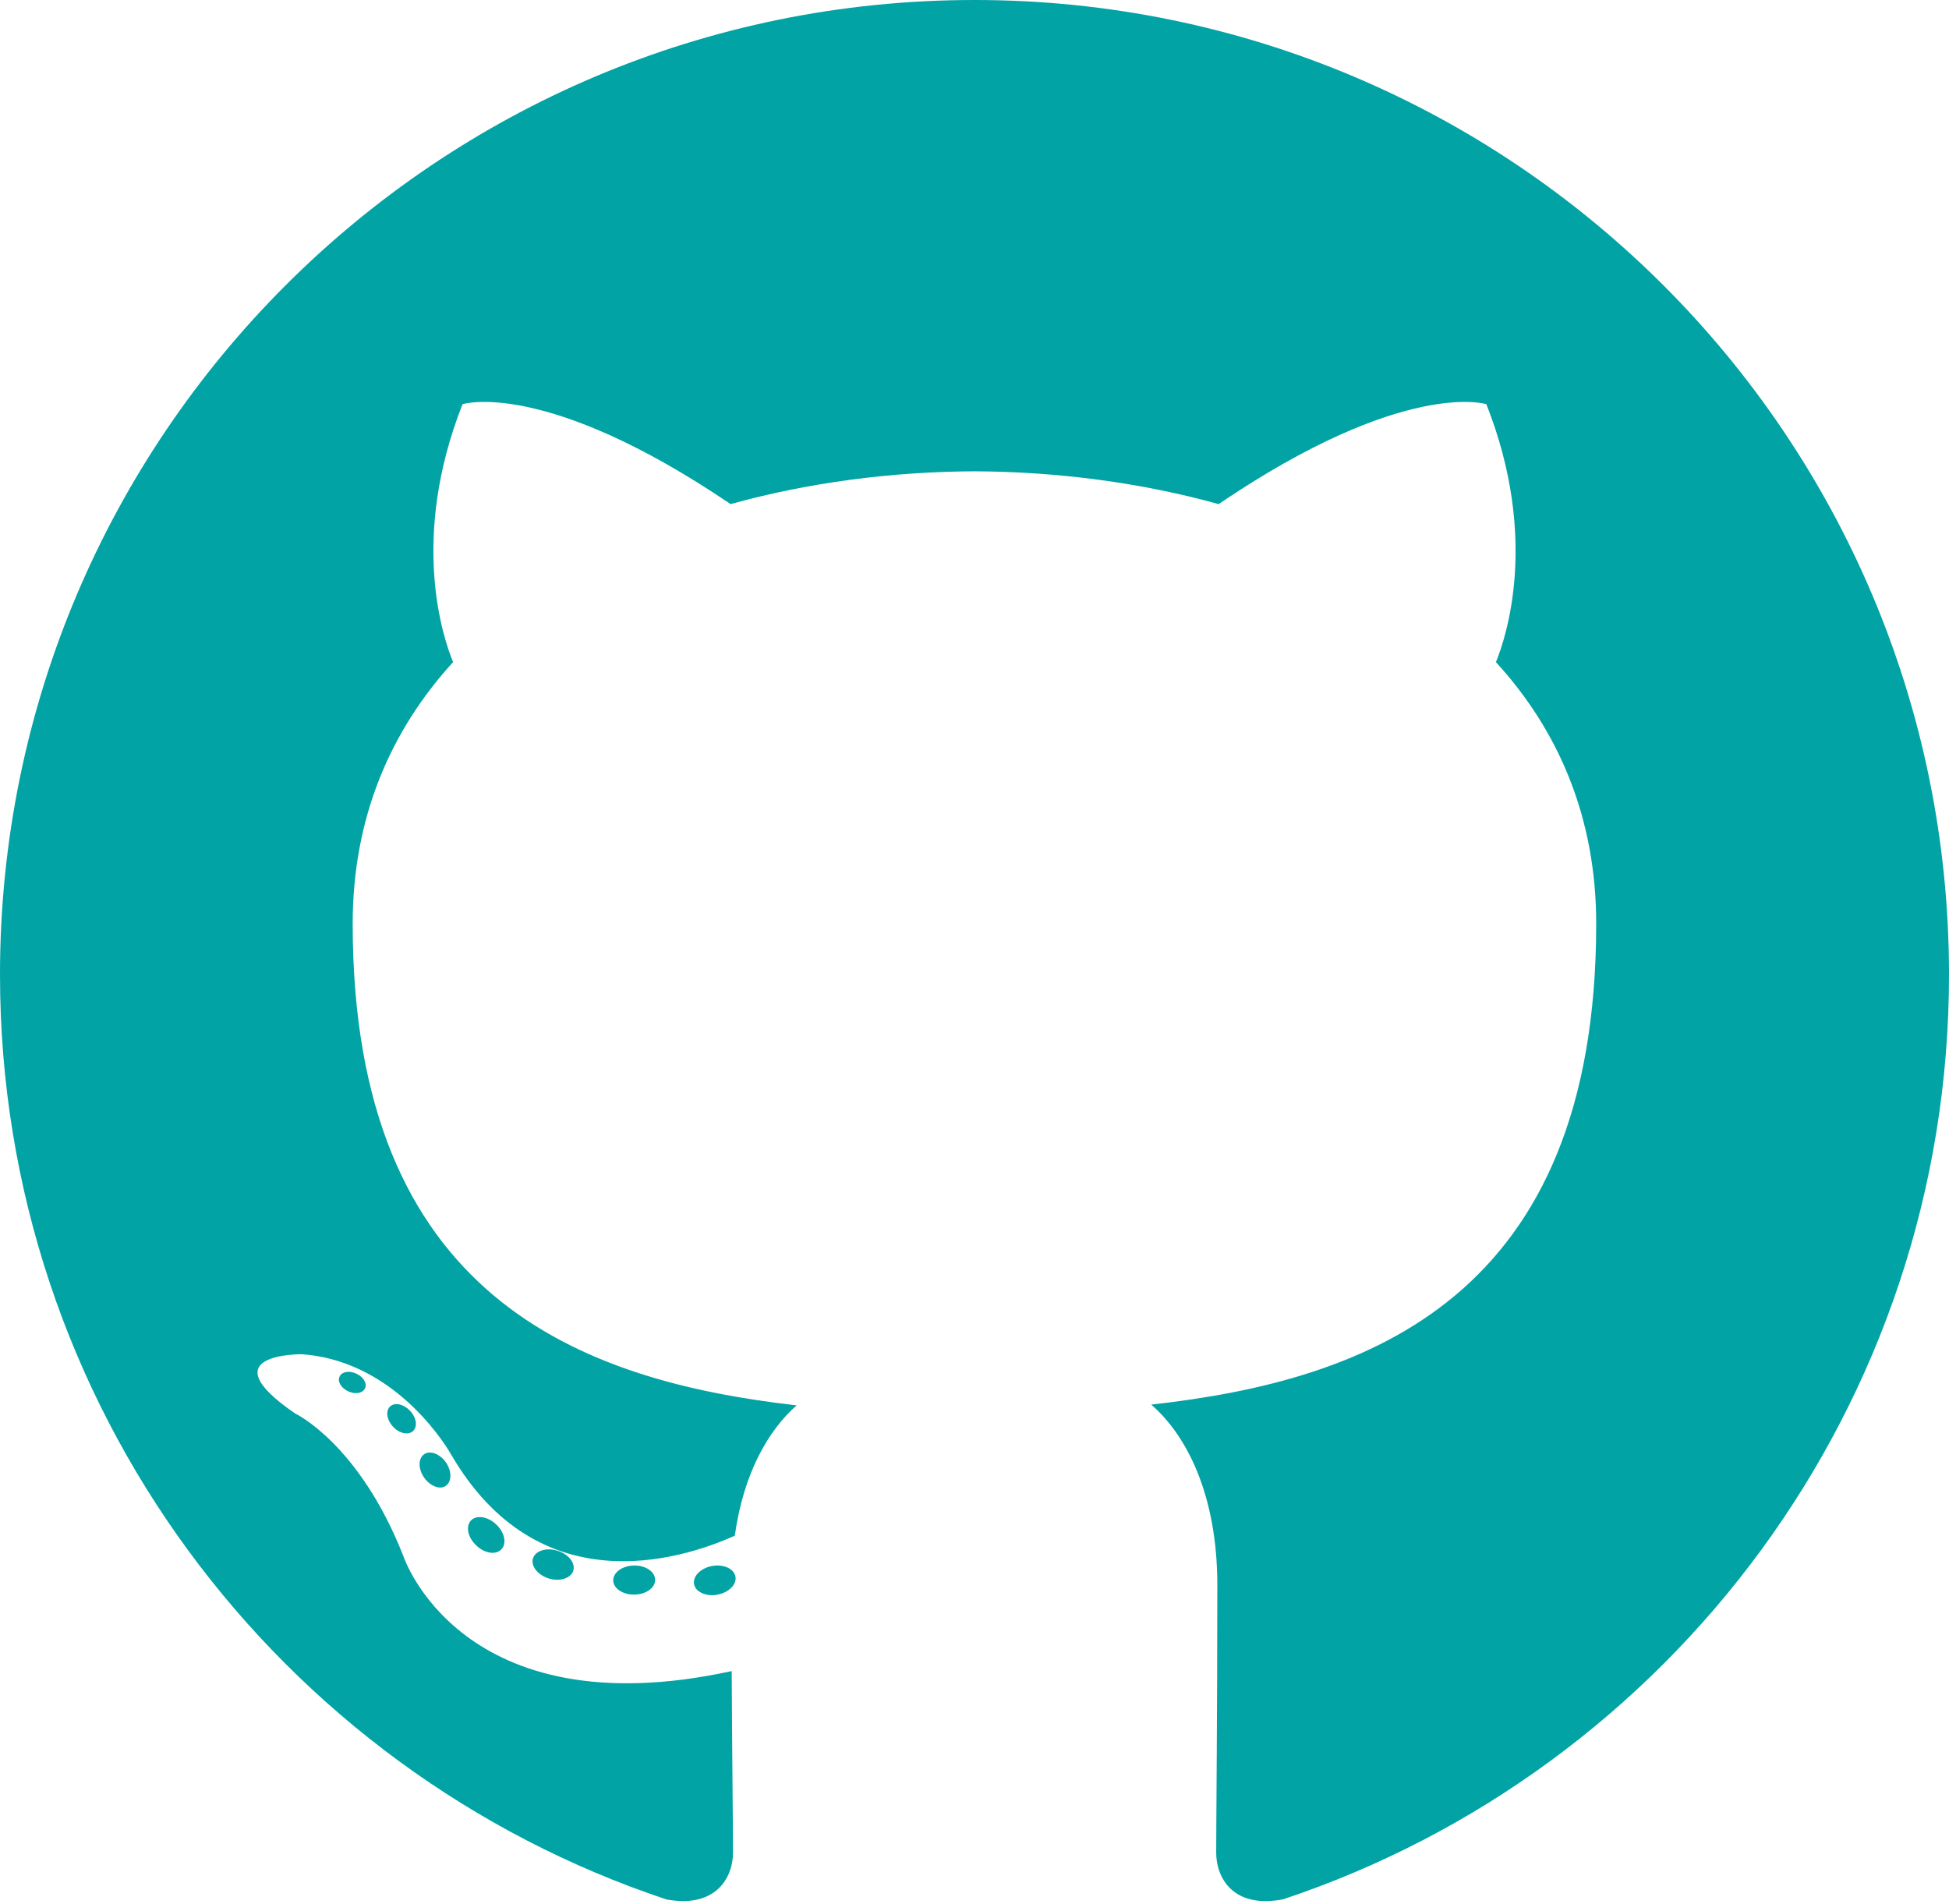
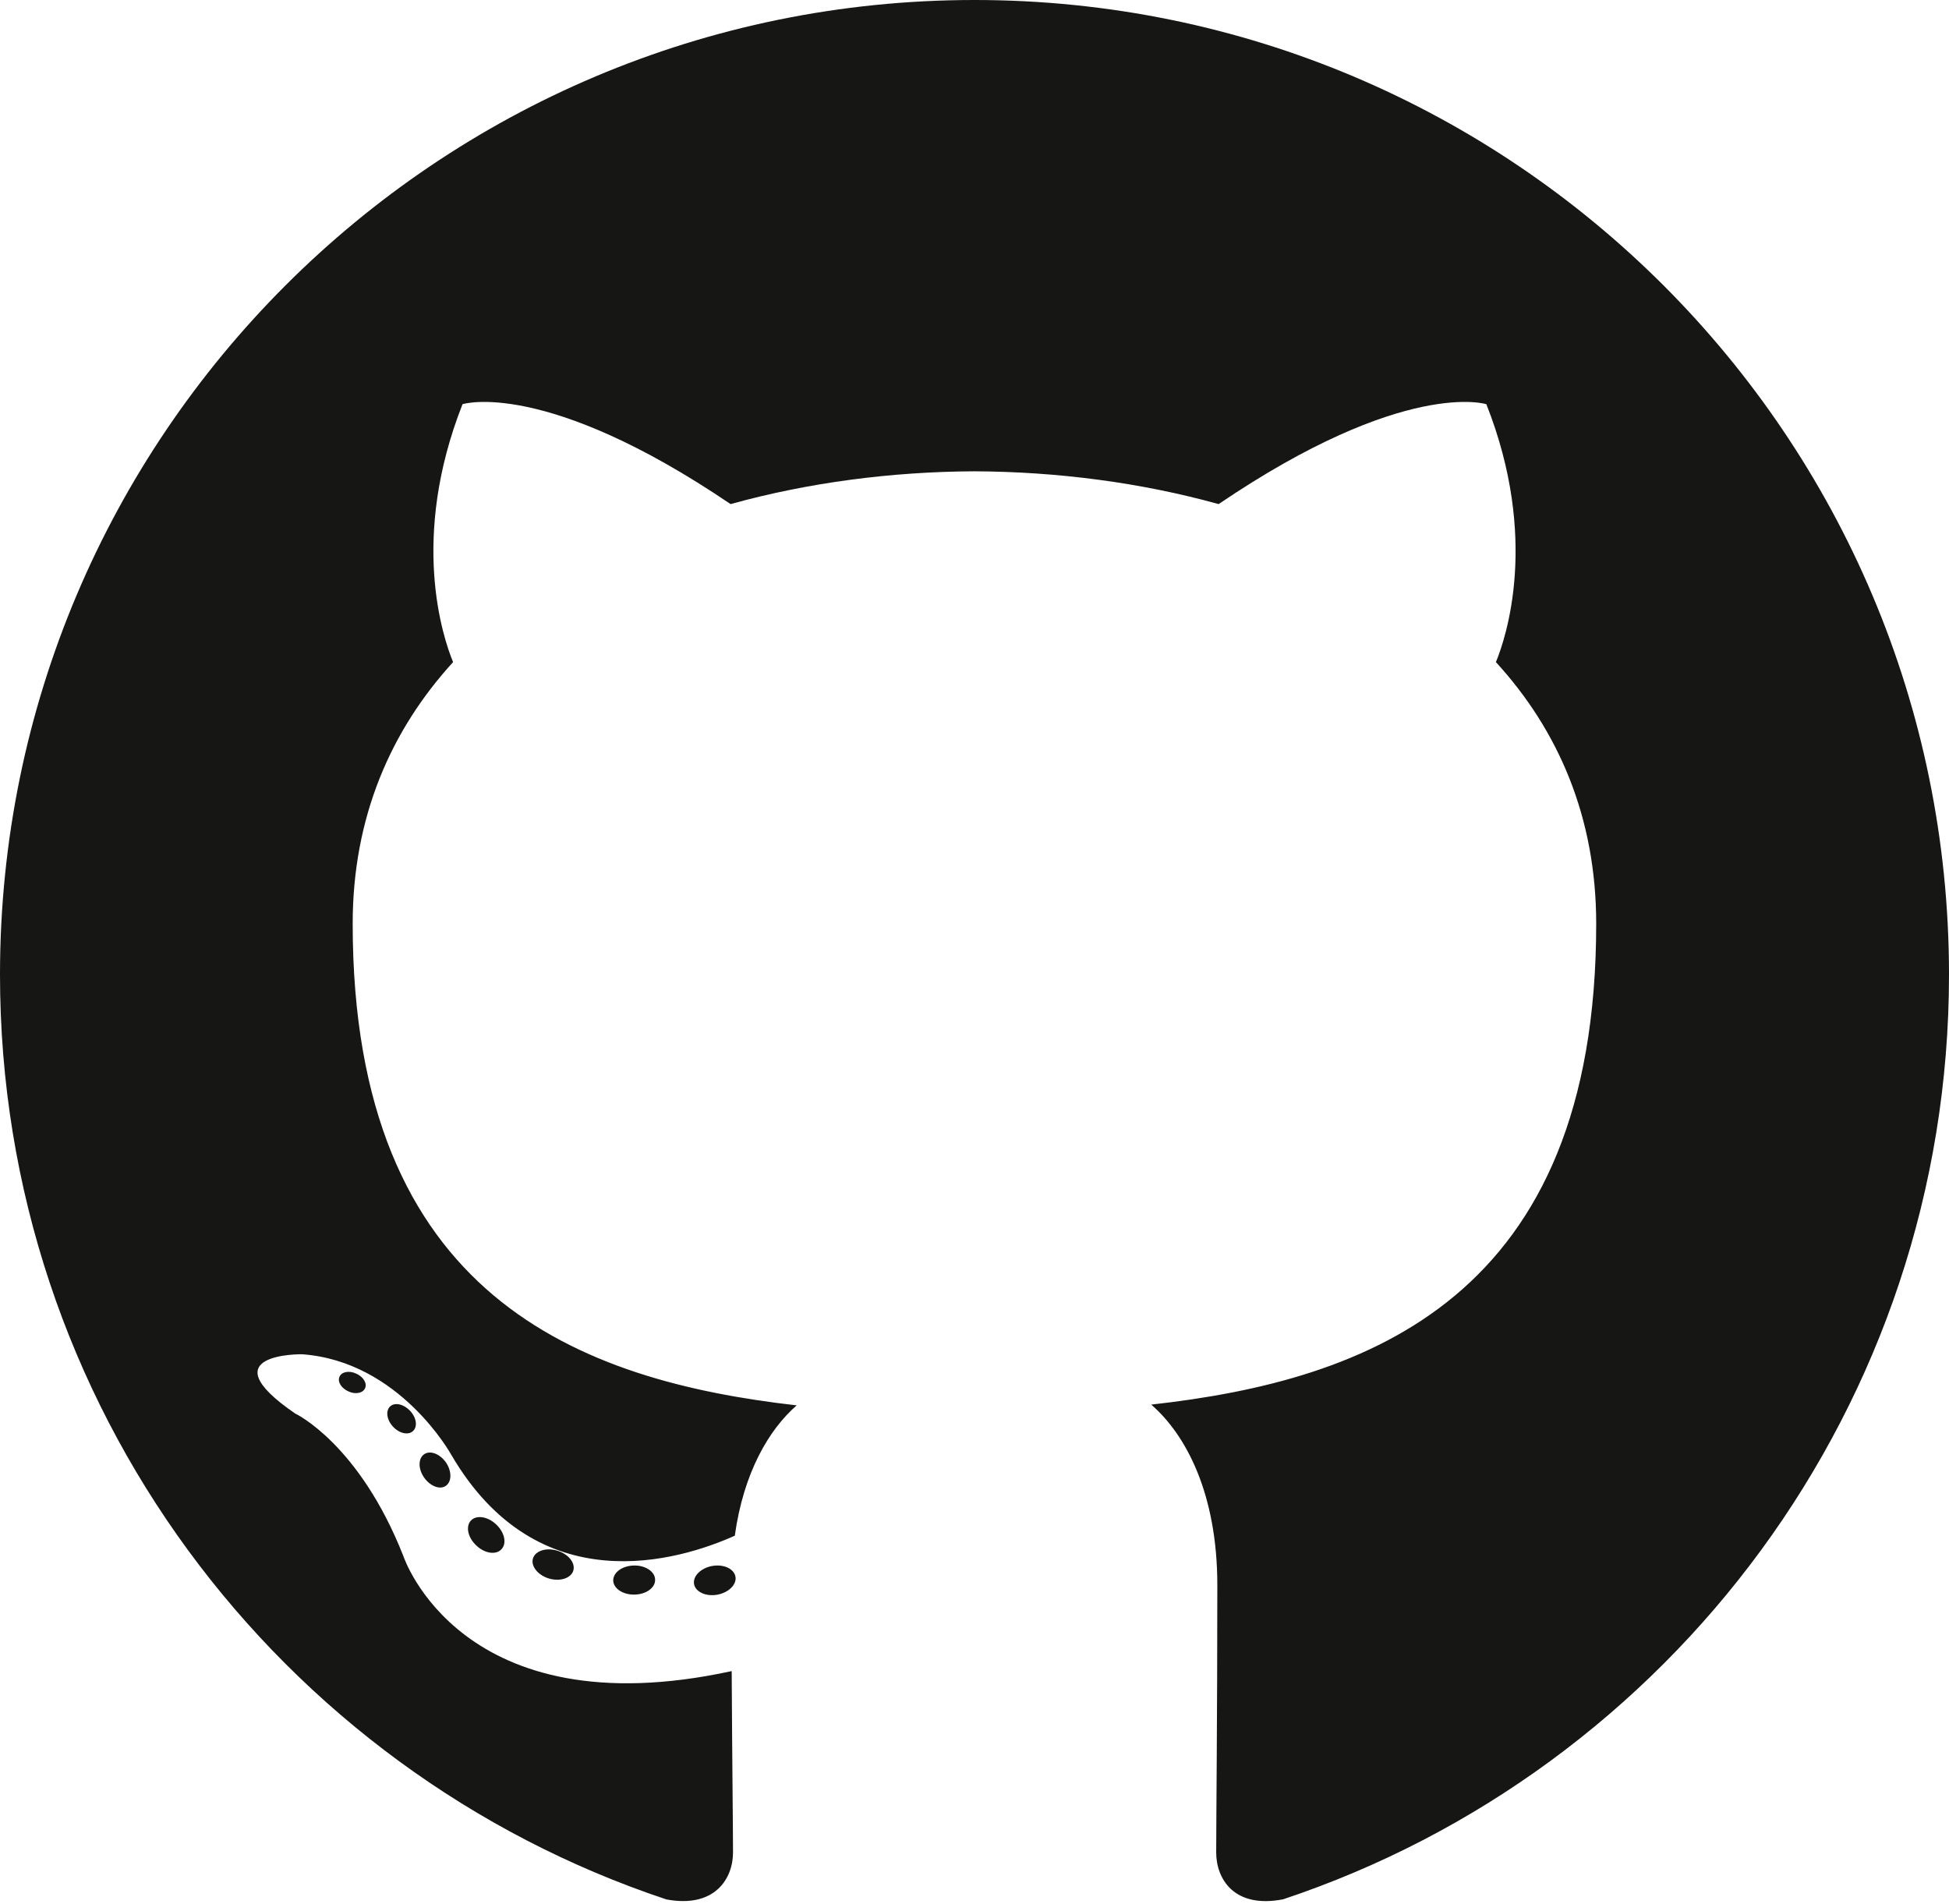
- <svg xmlns="http://www.w3.org/2000/svg" width="256px" height="250px" viewBox="0 0 256 250" version="1.1">
-   <defs />
-   <g id="Page-1" stroke="none" stroke-width="1" fill="none" fill-rule="evenodd">
-     <g id="github-icon" fill-rule="nonzero" fill="#01a3a4">
-       <path d="M128.001,0 C57.317,0 0,57.307 0,128.001 C0,184.555 36.676,232.536 87.535,249.461 C93.932,250.646 96.281,246.684 96.281,243.303 C96.281,240.251 96.162,230.168 96.107,219.472 C60.497,227.215 52.983,204.37 52.983,204.37 C47.16,189.575 38.77,185.641 38.77,185.641 C27.157,177.696 39.646,177.859 39.646,177.859 C52.499,178.762 59.267,191.05 59.267,191.05 C70.684,210.618 89.212,204.961 96.516,201.69 C97.665,193.418 100.982,187.771 104.643,184.574 C76.212,181.338 46.325,170.362 46.325,121.316 C46.325,107.341 51.325,95.922 59.513,86.958 C58.184,83.734 53.803,70.716 60.753,53.084 C60.753,53.084 71.502,49.644 95.963,66.205 C106.173,63.369 117.123,61.947 128.001,61.898 C138.879,61.947 149.838,63.369 160.067,66.205 C184.498,49.644 195.232,53.084 195.232,53.084 C202.199,70.716 197.816,83.734 196.487,86.958 C204.694,95.922 209.66,107.341 209.66,121.316 C209.66,170.479 179.716,181.304 151.213,184.473 C155.804,188.445 159.895,196.235 159.895,208.177 C159.895,225.303 159.747,239.087 159.747,243.303 C159.747,246.71 162.051,250.701 168.539,249.444 C219.37,232.5 256,184.536 256,128.001 C256,57.307 198.691,0 128.001,0 Z M47.941,182.34 C47.659,182.976 46.658,183.167 45.747,182.73 C44.818,182.313 44.297,181.446 44.598,180.808 C44.873,180.153 45.876,179.97 46.802,180.409 C47.733,180.827 48.263,181.702 47.941,182.34 Z M54.237,187.958 C53.626,188.524 52.433,188.261 51.623,187.367 C50.786,186.475 50.629,185.281 51.248,184.707 C51.878,184.141 53.035,184.406 53.874,185.298 C54.712,186.201 54.875,187.386 54.237,187.958 Z M58.556,195.146 C57.772,195.691 56.49,195.18 55.697,194.042 C54.913,192.904 54.913,191.539 55.714,190.992 C56.509,190.445 57.772,190.937 58.575,192.067 C59.357,193.224 59.357,194.589 58.556,195.146 Z M65.861,203.471 C65.16,204.245 63.665,204.037 62.572,202.982 C61.452,201.949 61.141,200.485 61.845,199.711 C62.555,198.935 64.058,199.153 65.16,200.201 C66.27,201.231 66.61,202.706 65.861,203.471 Z M75.303,206.282 C74.993,207.284 73.554,207.74 72.104,207.314 C70.656,206.875 69.709,205.701 70.001,204.688 C70.302,203.679 71.748,203.204 73.208,203.66 C74.654,204.096 75.604,205.262 75.303,206.282 Z M86.047,207.474 C86.083,208.529 84.854,209.405 83.332,209.424 C81.801,209.458 80.563,208.603 80.546,207.565 C80.546,206.499 81.748,205.632 83.279,205.606 C84.801,205.577 86.047,206.424 86.047,207.474 Z M96.602,207.069 C96.784,208.099 95.727,209.157 94.215,209.439 C92.73,209.71 91.354,209.074 91.165,208.053 C90.981,206.997 92.058,205.939 93.541,205.666 C95.055,205.403 96.409,206.022 96.602,207.069 Z" id="Shape" />
-     </g>
+ <svg xmlns="http://www.w3.org/2000/svg" width="256px" height="250px" viewBox="0 0 256 250" version="1.1" preserveAspectRatio="xMidYMid">
+   <g>
+     <path d="M128.001,0 C57.317,0 0,57.307 0,128.001 C0,184.555 36.676,232.536 87.535,249.461 C93.932,250.646 96.281,246.684 96.281,243.303 C96.281,240.251 96.162,230.168 96.107,219.472 C60.497,227.215 52.983,204.37 52.983,204.37 C47.16,189.575 38.77,185.641 38.77,185.641 C27.157,177.696 39.646,177.859 39.646,177.859 C52.499,178.762 59.267,191.05 59.267,191.05 C70.684,210.618 89.212,204.961 96.516,201.69 C97.665,193.418 100.982,187.771 104.643,184.574 C76.212,181.338 46.325,170.362 46.325,121.316 C46.325,107.341 51.325,95.922 59.513,86.958 C58.184,83.734 53.803,70.716 60.753,53.084 C60.753,53.084 71.502,49.644 95.963,66.205 C106.173,63.369 117.123,61.947 128.001,61.898 C138.879,61.947 149.838,63.369 160.067,66.205 C184.498,49.644 195.232,53.084 195.232,53.084 C202.199,70.716 197.816,83.734 196.487,86.958 C204.694,95.922 209.66,107.341 209.66,121.316 C209.66,170.479 179.716,181.304 151.213,184.473 C155.804,188.445 159.895,196.235 159.895,208.177 C159.895,225.303 159.747,239.087 159.747,243.303 C159.747,246.71 162.051,250.701 168.539,249.444 C219.37,232.5 256,184.536 256,128.001 C256,57.307 198.691,0 128.001,0 Z M47.941,182.34 C47.659,182.976 46.658,183.167 45.747,182.73 C44.818,182.313 44.297,181.446 44.598,180.808 C44.873,180.153 45.876,179.97 46.802,180.409 C47.733,180.827 48.263,181.702 47.941,182.34 Z M54.237,187.958 C53.626,188.524 52.433,188.261 51.623,187.367 C50.786,186.475 50.629,185.281 51.248,184.707 C51.878,184.141 53.035,184.406 53.874,185.298 C54.712,186.201 54.875,187.386 54.237,187.958 Z M58.556,195.146 C57.772,195.691 56.49,195.18 55.697,194.042 C54.913,192.904 54.913,191.539 55.714,190.992 C56.509,190.445 57.772,190.937 58.575,192.067 C59.357,193.224 59.357,194.589 58.556,195.146 Z M65.861,203.471 C65.16,204.245 63.665,204.037 62.572,202.982 C61.452,201.949 61.141,200.485 61.845,199.711 C62.555,198.935 64.058,199.153 65.16,200.201 C66.27,201.231 66.61,202.706 65.861,203.471 Z M75.303,206.282 C74.993,207.284 73.554,207.74 72.104,207.314 C70.656,206.875 69.709,205.701 70.001,204.688 C70.302,203.679 71.748,203.204 73.208,203.66 C74.654,204.096 75.604,205.262 75.303,206.282 Z M86.047,207.474 C86.083,208.529 84.854,209.405 83.332,209.424 C81.801,209.458 80.563,208.603 80.546,207.565 C80.546,206.499 81.748,205.632 83.279,205.606 C84.801,205.577 86.047,206.424 86.047,207.474 Z M96.602,207.069 C96.784,208.099 95.727,209.157 94.215,209.439 C92.73,209.71 91.354,209.074 91.165,208.053 C90.981,206.997 92.058,205.939 93.541,205.666 C95.055,205.403 96.409,206.022 96.602,207.069 Z" fill="#161614" />
  </g>
</svg>
